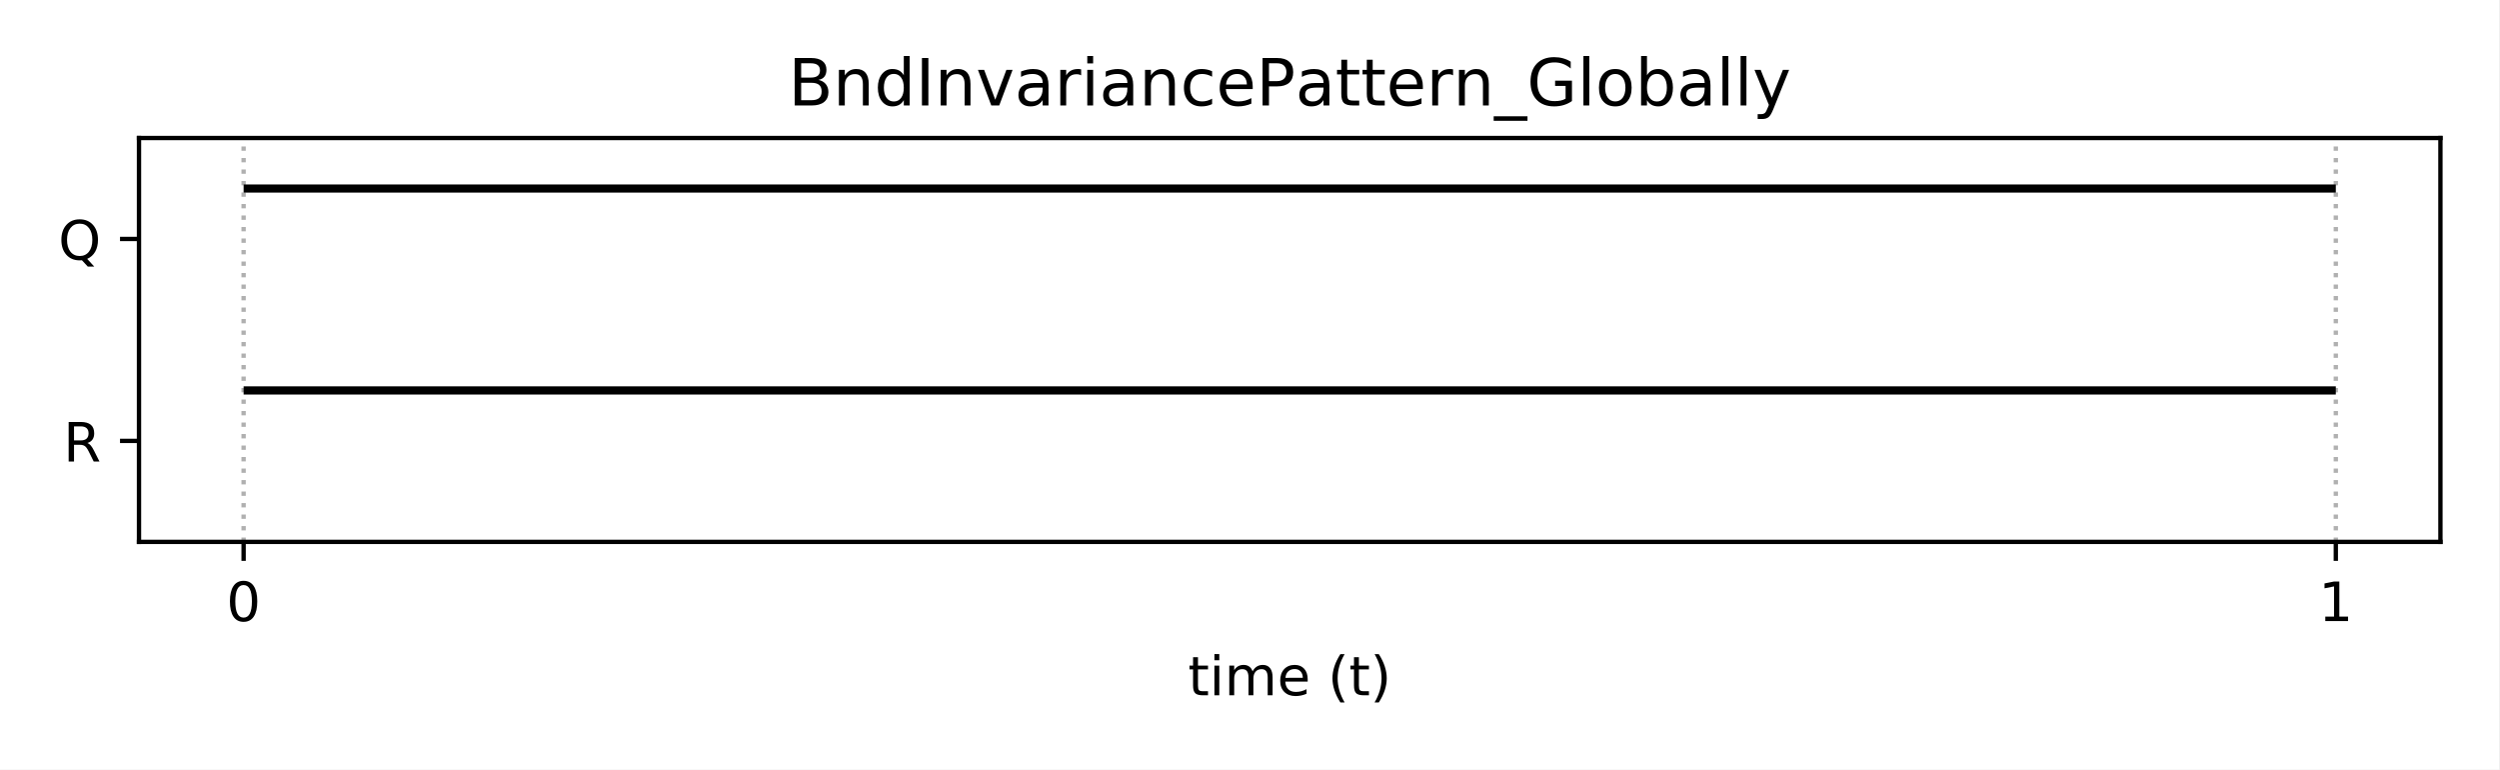
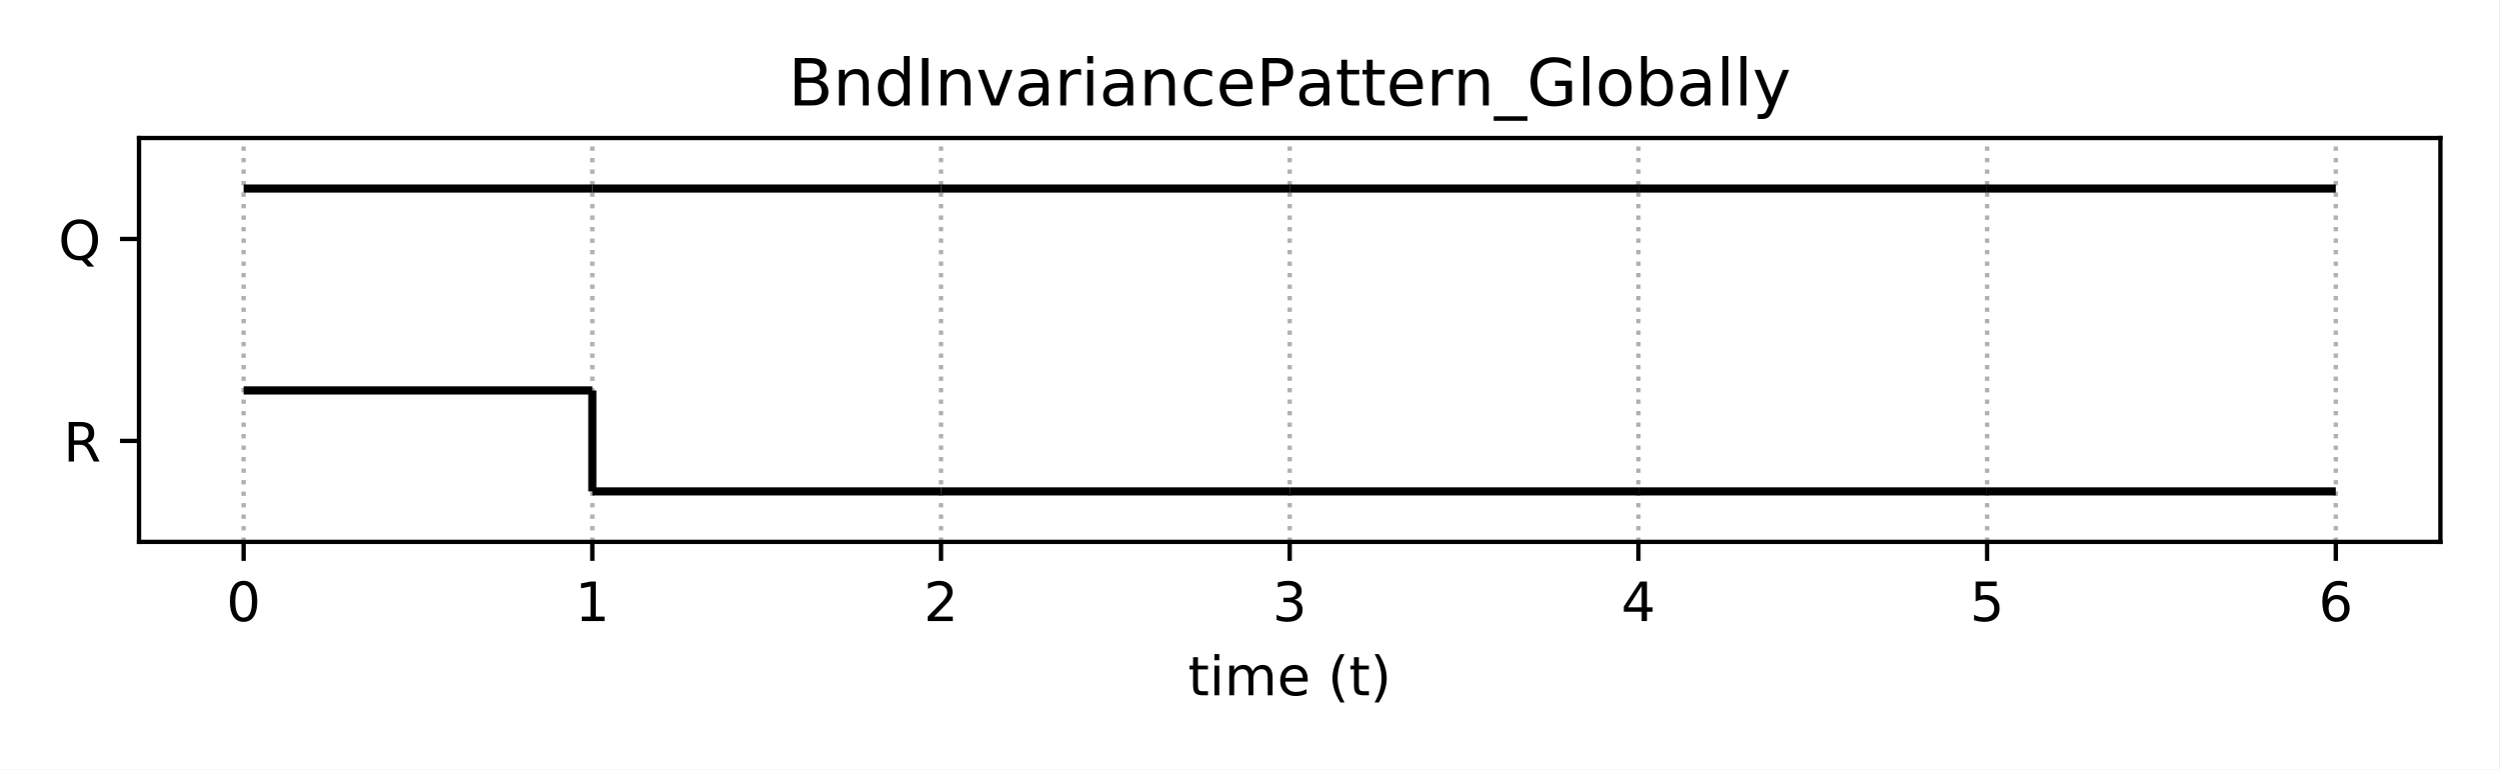
<svg xmlns="http://www.w3.org/2000/svg" xmlns:xlink="http://www.w3.org/1999/xlink" height="141.84pt" version="1.1" viewBox="0 0 460.8 141.84" width="460.8pt">
  <defs>
    <style type="text/css">
*{stroke-linecap:butt;stroke-linejoin:round;}
  </style>
  </defs>
  <g id="figure_1">
    <g id="patch_1">
      <path d="M 0 141.84  L 460.8 141.84  L 460.8 0  L 0 0  z " style="fill:#ffffff;" />
    </g>
    <g id="axes_1">
      <g id="patch_2">
        <path d="M 25.63 99.88  L 450 99.88  L 450 25.44  L 25.63 25.44  z " style="fill:#ffffff;" />
      </g>
      <g id="matplotlib.axis_1">
        <g id="xtick_1">
          <g id="line2d_1">
-             <path clip-path="url(#pdeada006dd)" d="M 44.92 99.88  L 44.92 25.44  " style="fill:none;stroke:#b0b0b0;stroke-dasharray:0.8,1.32;stroke-dashoffset:0;stroke-width:0.8;" />
+             <path clip-path="url(#pae6fd6f838)" d="M 44.92 99.88  L 44.92 25.44  " style="fill:none;stroke:#b0b0b0;stroke-dasharray:0.8,1.32;stroke-dashoffset:0;stroke-width:0.8;" />
          </g>
          <g id="line2d_2">
            <defs>
-               <path d="M 0 0  L 0 3.5  " id="md6d02cac6e" style="stroke:#000000;stroke-width:0.8;" />
-             </defs>
-             <g>
-               <use style="stroke:#000000;stroke-width:0.8;" x="44.92" xlink:href="#md6d02cac6e" y="99.88" />
+               <path d="M 0 0  L 0 3.5  " id="m8894545713" style="stroke:#000000;stroke-width:0.8;" />
+             </defs>
+             <g>
+               <use style="stroke:#000000;stroke-width:0.8;" x="44.92" xlink:href="#m8894545713" y="99.88" />
            </g>
          </g>
          <g id="text_1">
            <defs>
              <path d="M 31.781 66.406  Q 24.172 66.406 20.328 58.906  Q 16.5 51.422 16.5 36.375  Q 16.5 21.391 20.328 13.891  Q 24.172 6.391 31.781 6.391  Q 39.453 6.391 43.281 13.891  Q 47.125 21.391 47.125 36.375  Q 47.125 51.422 43.281 58.906  Q 39.453 66.406 31.781 66.406  z M 31.781 74.219  Q 44.047 74.219 50.516 64.516  Q 56.984 54.828 56.984 36.375  Q 56.984 17.969 50.516 8.266  Q 44.047 -1.422 31.781 -1.422  Q 19.531 -1.422 13.062 8.266  Q 6.594 17.969 6.594 36.375  Q 6.594 54.828 13.062 64.516  Q 19.531 74.219 31.781 74.219  z " id="DejaVuSans-48" />
            </defs>
            <g transform="translate(41.7383 114.4784)scale(0.1 -0.1)">
              <use xlink:href="#DejaVuSans-48" />
            </g>
          </g>
        </g>
        <g id="xtick_2">
          <g id="line2d_3">
-             <path clip-path="url(#pdeada006dd)" d="M 430.71 99.88  L 430.71 25.44  " style="fill:none;stroke:#b0b0b0;stroke-dasharray:0.8,1.32;stroke-dashoffset:0;stroke-width:0.8;" />
+             <path clip-path="url(#pae6fd6f838)" d="M 109.218 99.88  L 109.218 25.44  " style="fill:none;stroke:#b0b0b0;stroke-dasharray:0.8,1.32;stroke-dashoffset:0;stroke-width:0.8;" />
          </g>
          <g id="line2d_4">
            <g>
-               <use style="stroke:#000000;stroke-width:0.8;" x="430.71" xlink:href="#md6d02cac6e" y="99.88" />
+               <use style="stroke:#000000;stroke-width:0.8;" x="109.218" xlink:href="#m8894545713" y="99.88" />
            </g>
          </g>
          <g id="text_2">
            <defs>
              <path d="M 12.406 8.297  L 28.516 8.297  L 28.516 63.922  L 10.984 60.406  L 10.984 69.391  L 28.422 72.906  L 38.281 72.906  L 38.281 8.297  L 54.391 8.297  L 54.391 0  L 12.406 0  z " id="DejaVuSans-49" />
            </defs>
+             <g transform="translate(106.0368 114.4784)scale(0.1 -0.1)">
+               <use xlink:href="#DejaVuSans-49" />
+             </g>
+           </g>
+         </g>
+         <g id="xtick_3">
+           <g id="line2d_5">
+             <path clip-path="url(#pae6fd6f838)" d="M 173.517 99.88  L 173.517 25.44  " style="fill:none;stroke:#b0b0b0;stroke-dasharray:0.8,1.32;stroke-dashoffset:0;stroke-width:0.8;" />
+           </g>
+           <g id="line2d_6">
+             <g>
+               <use style="stroke:#000000;stroke-width:0.8;" x="173.517" xlink:href="#m8894545713" y="99.88" />
+             </g>
+           </g>
+           <g id="text_3">
+             <defs>
+               <path d="M 19.188 8.297  L 53.609 8.297  L 53.609 0  L 7.328 0  L 7.328 8.297  Q 12.938 14.109 22.625 23.891  Q 32.328 33.688 34.812 36.531  Q 39.547 41.844 41.422 45.531  Q 43.312 49.219 43.312 52.781  Q 43.312 58.594 39.234 62.25  Q 35.156 65.922 28.609 65.922  Q 23.969 65.922 18.812 64.312  Q 13.672 62.703 7.812 59.422  L 7.812 69.391  Q 13.766 71.781 18.938 73  Q 24.125 74.219 28.422 74.219  Q 39.75 74.219 46.484 68.547  Q 53.219 62.891 53.219 53.422  Q 53.219 48.922 51.531 44.891  Q 49.859 40.875 45.406 35.406  Q 44.188 33.984 37.641 27.219  Q 31.109 20.453 19.188 8.297  z " id="DejaVuSans-50" />
+             </defs>
+             <g transform="translate(170.3353 114.4784)scale(0.1 -0.1)">
+               <use xlink:href="#DejaVuSans-50" />
+             </g>
+           </g>
+         </g>
+         <g id="xtick_4">
+           <g id="line2d_7">
+             <path clip-path="url(#pae6fd6f838)" d="M 237.815 99.88  L 237.815 25.44  " style="fill:none;stroke:#b0b0b0;stroke-dasharray:0.8,1.32;stroke-dashoffset:0;stroke-width:0.8;" />
+           </g>
+           <g id="line2d_8">
+             <g>
+               <use style="stroke:#000000;stroke-width:0.8;" x="237.815" xlink:href="#m8894545713" y="99.88" />
+             </g>
+           </g>
+           <g id="text_4">
+             <defs>
+               <path d="M 40.578 39.312  Q 47.656 37.797 51.625 33  Q 55.609 28.219 55.609 21.188  Q 55.609 10.406 48.188 4.484  Q 40.766 -1.422 27.094 -1.422  Q 22.516 -1.422 17.656 -0.516  Q 12.797 0.391 7.625 2.203  L 7.625 11.719  Q 11.719 9.328 16.594 8.109  Q 21.484 6.891 26.812 6.891  Q 36.078 6.891 40.938 10.547  Q 45.797 14.203 45.797 21.188  Q 45.797 27.641 41.281 31.266  Q 36.766 34.906 28.719 34.906  L 20.219 34.906  L 20.219 43.016  L 29.109 43.016  Q 36.375 43.016 40.234 45.922  Q 44.094 48.828 44.094 54.297  Q 44.094 59.906 40.109 62.906  Q 36.141 65.922 28.719 65.922  Q 24.656 65.922 20.016 65.031  Q 15.375 64.156 9.812 62.312  L 9.812 71.094  Q 15.438 72.656 20.344 73.438  Q 25.25 74.219 29.594 74.219  Q 40.828 74.219 47.359 69.109  Q 53.906 64.016 53.906 55.328  Q 53.906 49.266 50.438 45.094  Q 46.969 40.922 40.578 39.312  z " id="DejaVuSans-51" />
+             </defs>
+             <g transform="translate(234.6337 114.4784)scale(0.1 -0.1)">
+               <use xlink:href="#DejaVuSans-51" />
+             </g>
+           </g>
+         </g>
+         <g id="xtick_5">
+           <g id="line2d_9">
+             <path clip-path="url(#pae6fd6f838)" d="M 302.113 99.88  L 302.113 25.44  " style="fill:none;stroke:#b0b0b0;stroke-dasharray:0.8,1.32;stroke-dashoffset:0;stroke-width:0.8;" />
+           </g>
+           <g id="line2d_10">
+             <g>
+               <use style="stroke:#000000;stroke-width:0.8;" x="302.113" xlink:href="#m8894545713" y="99.88" />
+             </g>
+           </g>
+           <g id="text_5">
+             <defs>
+               <path d="M 37.797 64.312  L 12.891 25.391  L 37.797 25.391  z M 35.203 72.906  L 47.609 72.906  L 47.609 25.391  L 58.016 25.391  L 58.016 17.188  L 47.609 17.188  L 47.609 0  L 37.797 0  L 37.797 17.188  L 4.891 17.188  L 4.891 26.703  z " id="DejaVuSans-52" />
+             </defs>
+             <g transform="translate(298.9322 114.4784)scale(0.1 -0.1)">
+               <use xlink:href="#DejaVuSans-52" />
+             </g>
+           </g>
+         </g>
+         <g id="xtick_6">
+           <g id="line2d_11">
+             <path clip-path="url(#pae6fd6f838)" d="M 366.412 99.88  L 366.412 25.44  " style="fill:none;stroke:#b0b0b0;stroke-dasharray:0.8,1.32;stroke-dashoffset:0;stroke-width:0.8;" />
+           </g>
+           <g id="line2d_12">
+             <g>
+               <use style="stroke:#000000;stroke-width:0.8;" x="366.412" xlink:href="#m8894545713" y="99.88" />
+             </g>
+           </g>
+           <g id="text_6">
+             <defs>
+               <path d="M 10.797 72.906  L 49.516 72.906  L 49.516 64.594  L 19.828 64.594  L 19.828 46.734  Q 21.969 47.469 24.109 47.828  Q 26.266 48.188 28.422 48.188  Q 40.625 48.188 47.75 41.5  Q 54.891 34.812 54.891 23.391  Q 54.891 11.625 47.562 5.094  Q 40.234 -1.422 26.906 -1.422  Q 22.312 -1.422 17.547 -0.641  Q 12.797 0.141 7.719 1.703  L 7.719 11.625  Q 12.109 9.234 16.797 8.062  Q 21.484 6.891 26.703 6.891  Q 35.156 6.891 40.078 11.328  Q 45.016 15.766 45.016 23.391  Q 45.016 31 40.078 35.438  Q 35.156 39.891 26.703 39.891  Q 22.75 39.891 18.812 39.016  Q 14.891 38.141 10.797 36.281  z " id="DejaVuSans-53" />
+             </defs>
+             <g transform="translate(363.2307 114.4784)scale(0.1 -0.1)">
+               <use xlink:href="#DejaVuSans-53" />
+             </g>
+           </g>
+         </g>
+         <g id="xtick_7">
+           <g id="line2d_13">
+             <path clip-path="url(#pae6fd6f838)" d="M 430.71 99.88  L 430.71 25.44  " style="fill:none;stroke:#b0b0b0;stroke-dasharray:0.8,1.32;stroke-dashoffset:0;stroke-width:0.8;" />
+           </g>
+           <g id="line2d_14">
+             <g>
+               <use style="stroke:#000000;stroke-width:0.8;" x="430.71" xlink:href="#m8894545713" y="99.88" />
+             </g>
+           </g>
+           <g id="text_7">
+             <defs>
+               <path d="M 33.016 40.375  Q 26.375 40.375 22.484 35.828  Q 18.609 31.297 18.609 23.391  Q 18.609 15.531 22.484 10.953  Q 26.375 6.391 33.016 6.391  Q 39.656 6.391 43.531 10.953  Q 47.406 15.531 47.406 23.391  Q 47.406 31.297 43.531 35.828  Q 39.656 40.375 33.016 40.375  z M 52.594 71.297  L 52.594 62.312  Q 48.875 64.062 45.094 64.984  Q 41.312 65.922 37.594 65.922  Q 27.828 65.922 22.672 59.328  Q 17.531 52.734 16.797 39.406  Q 19.672 43.656 24.016 45.922  Q 28.375 48.188 33.594 48.188  Q 44.578 48.188 50.953 41.516  Q 57.328 34.859 57.328 23.391  Q 57.328 12.156 50.688 5.359  Q 44.047 -1.422 33.016 -1.422  Q 20.359 -1.422 13.672 8.266  Q 6.984 17.969 6.984 36.375  Q 6.984 53.656 15.188 63.938  Q 23.391 74.219 37.203 74.219  Q 40.922 74.219 44.703 73.484  Q 48.484 72.75 52.594 71.297  z " id="DejaVuSans-54" />
+             </defs>
            <g transform="translate(427.5292 114.4784)scale(0.1 -0.1)">
-               <use xlink:href="#DejaVuSans-49" />
-             </g>
-           </g>
-         </g>
-         <g id="text_3">
+               <use xlink:href="#DejaVuSans-54" />
+             </g>
+           </g>
+         </g>
+         <g id="text_8">
          <defs>
            <path d="M 18.312 70.219  L 18.312 54.688  L 36.812 54.688  L 36.812 47.703  L 18.312 47.703  L 18.312 18.016  Q 18.312 11.328 20.141 9.422  Q 21.969 7.516 27.594 7.516  L 36.812 7.516  L 36.812 0  L 27.594 0  Q 17.188 0 13.234 3.875  Q 9.281 7.766 9.281 18.016  L 9.281 47.703  L 2.688 47.703  L 2.688 54.688  L 9.281 54.688  L 9.281 70.219  z " id="DejaVuSans-116" />
            <path d="M 9.422 54.688  L 18.406 54.688  L 18.406 0  L 9.422 0  z M 9.422 75.984  L 18.406 75.984  L 18.406 64.594  L 9.422 64.594  z " id="DejaVuSans-105" />
            <path d="M 52 44.188  Q 55.375 50.25 60.062 53.125  Q 64.75 56 71.094 56  Q 79.641 56 84.281 50.016  Q 88.922 44.047 88.922 33.016  L 88.922 0  L 79.891 0  L 79.891 32.719  Q 79.891 40.578 77.094 44.375  Q 74.312 48.188 68.609 48.188  Q 61.625 48.188 57.562 43.547  Q 53.516 38.922 53.516 30.906  L 53.516 0  L 44.484 0  L 44.484 32.719  Q 44.484 40.625 41.703 44.406  Q 38.922 48.188 33.109 48.188  Q 26.219 48.188 22.156 43.531  Q 18.109 38.875 18.109 30.906  L 18.109 0  L 9.078 0  L 9.078 54.688  L 18.109 54.688  L 18.109 46.188  Q 21.188 51.219 25.484 53.609  Q 29.781 56 35.688 56  Q 41.656 56 45.828 52.969  Q 50 49.953 52 44.188  z " id="DejaVuSans-109" />
            <path d="M 56.203 29.594  L 56.203 25.203  L 14.891 25.203  Q 15.484 15.922 20.484 11.062  Q 25.484 6.203 34.422 6.203  Q 39.594 6.203 44.453 7.469  Q 49.312 8.734 54.109 11.281  L 54.109 2.781  Q 49.266 0.734 44.188 -0.344  Q 39.109 -1.422 33.891 -1.422  Q 20.797 -1.422 13.156 6.188  Q 5.516 13.812 5.516 26.812  Q 5.516 40.234 12.766 48.109  Q 20.016 56 32.328 56  Q 43.359 56 49.781 48.891  Q 56.203 41.797 56.203 29.594  z M 47.219 32.234  Q 47.125 39.594 43.094 43.984  Q 39.062 48.391 32.422 48.391  Q 24.906 48.391 20.391 44.141  Q 15.875 39.891 15.188 32.172  z " id="DejaVuSans-101" />
            <path id="DejaVuSans-32" />
            <path d="M 31 75.875  Q 24.469 64.656 21.281 53.656  Q 18.109 42.672 18.109 31.391  Q 18.109 20.125 21.312 9.062  Q 24.516 -2 31 -13.188  L 23.188 -13.188  Q 15.875 -1.703 12.234 9.375  Q 8.594 20.453 8.594 31.391  Q 8.594 42.281 12.203 53.312  Q 15.828 64.359 23.188 75.875  z " id="DejaVuSans-40" />
            <path d="M 8.016 75.875  L 15.828 75.875  Q 23.141 64.359 26.781 53.312  Q 30.422 42.281 30.422 31.391  Q 30.422 20.453 26.781 9.375  Q 23.141 -1.703 15.828 -13.188  L 8.016 -13.188  Q 14.5 -2 17.703 9.062  Q 20.906 20.125 20.906 31.391  Q 20.906 42.672 17.703 53.656  Q 14.5 64.656 8.016 75.875  z " id="DejaVuSans-41" />
          </defs>
          <g transform="translate(219.0681 128.1566)scale(0.1 -0.1)">
            <use xlink:href="#DejaVuSans-116" />
            <use x="39.209" xlink:href="#DejaVuSans-105" />
            <use x="66.992" xlink:href="#DejaVuSans-109" />
            <use x="164.404" xlink:href="#DejaVuSans-101" />
            <use x="225.928" xlink:href="#DejaVuSans-32" />
            <use x="257.715" xlink:href="#DejaVuSans-40" />
            <use x="296.729" xlink:href="#DejaVuSans-116" />
            <use x="335.938" xlink:href="#DejaVuSans-41" />
          </g>
        </g>
      </g>
      <g id="matplotlib.axis_2">
        <g id="ytick_1">
-           <g id="line2d_5">
-             <defs>
-               <path d="M 0 0  L -3.5 0  " id="md4019b20db" style="stroke:#000000;stroke-width:0.8;" />
-             </defs>
-             <g>
-               <use style="stroke:#000000;stroke-width:0.8;" x="25.63" xlink:href="#md4019b20db" y="81.27" />
-             </g>
-           </g>
-           <g id="text_4">
+           <g id="line2d_15">
+             <defs>
+               <path d="M 0 0  L -3.5 0  " id="m2ca1dc227e" style="stroke:#000000;stroke-width:0.8;" />
+             </defs>
+             <g>
+               <use style="stroke:#000000;stroke-width:0.8;" x="25.63" xlink:href="#m2ca1dc227e" y="81.27" />
+             </g>
+           </g>
+           <g id="text_9">
            <defs>
              <path d="M 44.391 34.188  Q 47.562 33.109 50.562 29.594  Q 53.562 26.078 56.594 19.922  L 66.609 0  L 56 0  L 46.688 18.703  Q 43.062 26.031 39.672 28.422  Q 36.281 30.812 30.422 30.812  L 19.672 30.812  L 19.672 0  L 9.812 0  L 9.812 72.906  L 32.078 72.906  Q 44.578 72.906 50.734 67.672  Q 56.891 62.453 56.891 51.906  Q 56.891 45.016 53.688 40.469  Q 50.484 35.938 44.391 34.188  z M 19.672 64.797  L 19.672 38.922  L 32.078 38.922  Q 39.203 38.922 42.844 42.219  Q 46.484 45.516 46.484 51.906  Q 46.484 58.297 42.844 61.547  Q 39.203 64.797 32.078 64.797  z " id="DejaVuSans-82" />
            </defs>
            <g transform="translate(11.68156 85.06922)scale(0.1 -0.1)">
              <use xlink:href="#DejaVuSans-82" />
            </g>
          </g>
        </g>
        <g id="ytick_2">
-           <g id="line2d_6">
-             <g>
-               <use style="stroke:#000000;stroke-width:0.8;" x="25.63" xlink:href="#md4019b20db" y="44.05" />
-             </g>
-           </g>
-           <g id="text_5">
+           <g id="line2d_16">
+             <g>
+               <use style="stroke:#000000;stroke-width:0.8;" x="25.63" xlink:href="#m2ca1dc227e" y="44.05" />
+             </g>
+           </g>
+           <g id="text_10">
            <defs>
              <path d="M 39.406 66.219  Q 28.656 66.219 22.328 58.203  Q 16.016 50.203 16.016 36.375  Q 16.016 22.609 22.328 14.594  Q 28.656 6.594 39.406 6.594  Q 50.141 6.594 56.422 14.594  Q 62.703 22.609 62.703 36.375  Q 62.703 50.203 56.422 58.203  Q 50.141 66.219 39.406 66.219  z M 53.219 1.312  L 66.219 -12.891  L 54.297 -12.891  L 43.5 -1.219  Q 41.891 -1.312 41.031 -1.359  Q 40.188 -1.422 39.406 -1.422  Q 24.031 -1.422 14.812 8.859  Q 5.609 19.141 5.609 36.375  Q 5.609 53.656 14.812 63.938  Q 24.031 74.219 39.406 74.219  Q 54.734 74.219 63.906 63.938  Q 73.094 53.656 73.094 36.375  Q 73.094 23.688 67.984 14.641  Q 62.891 5.609 53.219 1.312  z " id="DejaVuSans-81" />
            </defs>
            <g transform="translate(10.75812 47.84922)scale(0.1 -0.1)">
              <use xlink:href="#DejaVuSans-81" />
            </g>
          </g>
        </g>
      </g>
      <g id="LineCollection_1">
-         <path clip-path="url(#pdeada006dd)" d="M 44.92 71.965  L 430.71 71.965  " style="fill:none;stroke:#000000;stroke-width:1.5;" />
+         <path clip-path="url(#pae6fd6f838)" d="M 44.92 71.965  L 109.218 71.965  " style="fill:none;stroke:#000000;stroke-width:1.5;" />
      </g>
      <g id="LineCollection_2">
-         <path clip-path="url(#pdeada006dd)" d="M 44.92 34.745  L 430.71 34.745  " style="fill:none;stroke:#000000;stroke-width:1.5;" />
+         <path clip-path="url(#pae6fd6f838)" d="M 109.218 90.575  L 173.517 90.575  " style="fill:none;stroke:#000000;stroke-width:1.5;" />
+       </g>
+       <g id="LineCollection_3">
+         <path clip-path="url(#pae6fd6f838)" d="M 109.218 90.575  L 109.218 71.965  " style="fill:none;stroke:#000000;stroke-width:1.5;" />
+       </g>
+       <g id="LineCollection_4">
+         <path clip-path="url(#pae6fd6f838)" d="M 173.517 90.575  L 237.815 90.575  " style="fill:none;stroke:#000000;stroke-width:1.5;" />
+       </g>
+       <g id="LineCollection_5">
+         <path clip-path="url(#pae6fd6f838)" d="M 237.815 90.575  L 302.113 90.575  " style="fill:none;stroke:#000000;stroke-width:1.5;" />
+       </g>
+       <g id="LineCollection_6">
+         <path clip-path="url(#pae6fd6f838)" d="M 302.113 90.575  L 366.412 90.575  " style="fill:none;stroke:#000000;stroke-width:1.5;" />
+       </g>
+       <g id="LineCollection_7">
+         <path clip-path="url(#pae6fd6f838)" d="M 366.412 90.575  L 430.71 90.575  " style="fill:none;stroke:#000000;stroke-width:1.5;" />
+       </g>
+       <g id="LineCollection_8">
+         <path clip-path="url(#pae6fd6f838)" d="M 44.92 34.745  L 109.218 34.745  " style="fill:none;stroke:#000000;stroke-width:1.5;" />
+       </g>
+       <g id="LineCollection_9">
+         <path clip-path="url(#pae6fd6f838)" d="M 109.218 34.745  L 173.517 34.745  " style="fill:none;stroke:#000000;stroke-width:1.5;" />
+       </g>
+       <g id="LineCollection_10">
+         <path clip-path="url(#pae6fd6f838)" d="M 173.517 34.745  L 237.815 34.745  " style="fill:none;stroke:#000000;stroke-width:1.5;" />
+       </g>
+       <g id="LineCollection_11">
+         <path clip-path="url(#pae6fd6f838)" d="M 237.815 34.745  L 302.113 34.745  " style="fill:none;stroke:#000000;stroke-width:1.5;" />
+       </g>
+       <g id="LineCollection_12">
+         <path clip-path="url(#pae6fd6f838)" d="M 302.113 34.745  L 366.412 34.745  " style="fill:none;stroke:#000000;stroke-width:1.5;" />
+       </g>
+       <g id="LineCollection_13">
+         <path clip-path="url(#pae6fd6f838)" d="M 366.412 34.745  L 430.71 34.745  " style="fill:none;stroke:#000000;stroke-width:1.5;" />
      </g>
      <g id="patch_3">
        <path d="M 25.63 99.88  L 25.63 25.44  " style="fill:none;stroke:#000000;stroke-linecap:square;stroke-linejoin:miter;stroke-width:0.8;" />
      </g>
      <g id="patch_4">
        <path d="M 450 99.88  L 450 25.44  " style="fill:none;stroke:#000000;stroke-linecap:square;stroke-linejoin:miter;stroke-width:0.8;" />
      </g>
      <g id="patch_5">
        <path d="M 25.63 99.88  L 450 99.88  " style="fill:none;stroke:#000000;stroke-linecap:square;stroke-linejoin:miter;stroke-width:0.8;" />
      </g>
      <g id="patch_6">
        <path d="M 25.63 25.44  L 450 25.44  " style="fill:none;stroke:#000000;stroke-linecap:square;stroke-linejoin:miter;stroke-width:0.8;" />
      </g>
-       <g id="text_6">
+       <g id="text_11">
        <defs>
          <path d="M 19.672 34.812  L 19.672 8.109  L 35.5 8.109  Q 43.453 8.109 47.281 11.406  Q 51.125 14.703 51.125 21.484  Q 51.125 28.328 47.281 31.562  Q 43.453 34.812 35.5 34.812  z M 19.672 64.797  L 19.672 42.828  L 34.281 42.828  Q 41.5 42.828 45.031 45.531  Q 48.578 48.25 48.578 53.812  Q 48.578 59.328 45.031 62.062  Q 41.5 64.797 34.281 64.797  z M 9.812 72.906  L 35.016 72.906  Q 46.297 72.906 52.391 68.219  Q 58.5 63.531 58.5 54.891  Q 58.5 48.188 55.375 44.234  Q 52.25 40.281 46.188 39.312  Q 53.469 37.75 57.5 32.781  Q 61.531 27.828 61.531 20.406  Q 61.531 10.641 54.891 5.312  Q 48.25 0 35.984 0  L 9.812 0  z " id="DejaVuSans-66" />
          <path d="M 54.891 33.016  L 54.891 0  L 45.906 0  L 45.906 32.719  Q 45.906 40.484 42.875 44.328  Q 39.844 48.188 33.797 48.188  Q 26.516 48.188 22.312 43.547  Q 18.109 38.922 18.109 30.906  L 18.109 0  L 9.078 0  L 9.078 54.688  L 18.109 54.688  L 18.109 46.188  Q 21.344 51.125 25.703 53.562  Q 30.078 56 35.797 56  Q 45.219 56 50.047 50.172  Q 54.891 44.344 54.891 33.016  z " id="DejaVuSans-110" />
          <path d="M 45.406 46.391  L 45.406 75.984  L 54.391 75.984  L 54.391 0  L 45.406 0  L 45.406 8.203  Q 42.578 3.328 38.25 0.953  Q 33.938 -1.422 27.875 -1.422  Q 17.969 -1.422 11.734 6.484  Q 5.516 14.406 5.516 27.297  Q 5.516 40.188 11.734 48.094  Q 17.969 56 27.875 56  Q 33.938 56 38.25 53.625  Q 42.578 51.266 45.406 46.391  z M 14.797 27.297  Q 14.797 17.391 18.875 11.75  Q 22.953 6.109 30.078 6.109  Q 37.203 6.109 41.297 11.75  Q 45.406 17.391 45.406 27.297  Q 45.406 37.203 41.297 42.844  Q 37.203 48.484 30.078 48.484  Q 22.953 48.484 18.875 42.844  Q 14.797 37.203 14.797 27.297  z " id="DejaVuSans-100" />
          <path d="M 9.812 72.906  L 19.672 72.906  L 19.672 0  L 9.812 0  z " id="DejaVuSans-73" />
          <path d="M 2.984 54.688  L 12.5 54.688  L 29.594 8.797  L 46.688 54.688  L 56.203 54.688  L 35.688 0  L 23.484 0  z " id="DejaVuSans-118" />
          <path d="M 34.281 27.484  Q 23.391 27.484 19.188 25  Q 14.984 22.516 14.984 16.5  Q 14.984 11.719 18.141 8.906  Q 21.297 6.109 26.703 6.109  Q 34.188 6.109 38.703 11.406  Q 43.219 16.703 43.219 25.484  L 43.219 27.484  z M 52.203 31.203  L 52.203 0  L 43.219 0  L 43.219 8.297  Q 40.141 3.328 35.547 0.953  Q 30.953 -1.422 24.312 -1.422  Q 15.922 -1.422 10.953 3.297  Q 6 8.016 6 15.922  Q 6 25.141 12.172 29.828  Q 18.359 34.516 30.609 34.516  L 43.219 34.516  L 43.219 35.406  Q 43.219 41.609 39.141 45  Q 35.062 48.391 27.688 48.391  Q 23 48.391 18.547 47.266  Q 14.109 46.141 10.016 43.891  L 10.016 52.203  Q 14.938 54.109 19.578 55.047  Q 24.219 56 28.609 56  Q 40.484 56 46.344 49.844  Q 52.203 43.703 52.203 31.203  z " id="DejaVuSans-97" />
          <path d="M 41.109 46.297  Q 39.594 47.172 37.812 47.578  Q 36.031 48 33.891 48  Q 26.266 48 22.188 43.047  Q 18.109 38.094 18.109 28.812  L 18.109 0  L 9.078 0  L 9.078 54.688  L 18.109 54.688  L 18.109 46.188  Q 20.953 51.172 25.484 53.578  Q 30.031 56 36.531 56  Q 37.453 56 38.578 55.875  Q 39.703 55.766 41.062 55.516  z " id="DejaVuSans-114" />
          <path d="M 48.781 52.594  L 48.781 44.188  Q 44.969 46.297 41.141 47.344  Q 37.312 48.391 33.406 48.391  Q 24.656 48.391 19.812 42.844  Q 14.984 37.312 14.984 27.297  Q 14.984 17.281 19.812 11.734  Q 24.656 6.203 33.406 6.203  Q 37.312 6.203 41.141 7.25  Q 44.969 8.297 48.781 10.406  L 48.781 2.094  Q 45.016 0.344 40.984 -0.531  Q 36.969 -1.422 32.422 -1.422  Q 20.062 -1.422 12.781 6.344  Q 5.516 14.109 5.516 27.297  Q 5.516 40.672 12.859 48.328  Q 20.219 56 33.016 56  Q 37.156 56 41.109 55.141  Q 45.062 54.297 48.781 52.594  z " id="DejaVuSans-99" />
          <path d="M 19.672 64.797  L 19.672 37.406  L 32.078 37.406  Q 38.969 37.406 42.719 40.969  Q 46.484 44.531 46.484 51.125  Q 46.484 57.672 42.719 61.234  Q 38.969 64.797 32.078 64.797  z M 9.812 72.906  L 32.078 72.906  Q 44.344 72.906 50.609 67.359  Q 56.891 61.812 56.891 51.125  Q 56.891 40.328 50.609 34.812  Q 44.344 29.297 32.078 29.297  L 19.672 29.297  L 19.672 0  L 9.812 0  z " id="DejaVuSans-80" />
          <path d="M 50.984 -16.609  L 50.984 -23.578  L -0.984 -23.578  L -0.984 -16.609  z " id="DejaVuSans-95" />
          <path d="M 59.516 10.406  L 59.516 29.984  L 43.406 29.984  L 43.406 38.094  L 69.281 38.094  L 69.281 6.781  Q 63.578 2.734 56.688 0.656  Q 49.812 -1.422 42 -1.422  Q 24.906 -1.422 15.25 8.562  Q 5.609 18.562 5.609 36.375  Q 5.609 54.25 15.25 64.234  Q 24.906 74.219 42 74.219  Q 49.125 74.219 55.547 72.453  Q 61.969 70.703 67.391 67.281  L 67.391 56.781  Q 61.922 61.422 55.766 63.766  Q 49.609 66.109 42.828 66.109  Q 29.438 66.109 22.719 58.641  Q 16.016 51.172 16.016 36.375  Q 16.016 21.625 22.719 14.156  Q 29.438 6.688 42.828 6.688  Q 48.047 6.688 52.141 7.594  Q 56.25 8.5 59.516 10.406  z " id="DejaVuSans-71" />
          <path d="M 9.422 75.984  L 18.406 75.984  L 18.406 0  L 9.422 0  z " id="DejaVuSans-108" />
          <path d="M 30.609 48.391  Q 23.391 48.391 19.188 42.75  Q 14.984 37.109 14.984 27.297  Q 14.984 17.484 19.156 11.844  Q 23.344 6.203 30.609 6.203  Q 37.797 6.203 41.984 11.859  Q 46.188 17.531 46.188 27.297  Q 46.188 37.016 41.984 42.703  Q 37.797 48.391 30.609 48.391  z M 30.609 56  Q 42.328 56 49.016 48.375  Q 55.719 40.766 55.719 27.297  Q 55.719 13.875 49.016 6.219  Q 42.328 -1.422 30.609 -1.422  Q 18.844 -1.422 12.172 6.219  Q 5.516 13.875 5.516 27.297  Q 5.516 40.766 12.172 48.375  Q 18.844 56 30.609 56  z " id="DejaVuSans-111" />
          <path d="M 48.688 27.297  Q 48.688 37.203 44.609 42.844  Q 40.531 48.484 33.406 48.484  Q 26.266 48.484 22.188 42.844  Q 18.109 37.203 18.109 27.297  Q 18.109 17.391 22.188 11.75  Q 26.266 6.109 33.406 6.109  Q 40.531 6.109 44.609 11.75  Q 48.688 17.391 48.688 27.297  z M 18.109 46.391  Q 20.953 51.266 25.266 53.625  Q 29.594 56 35.594 56  Q 45.562 56 51.781 48.094  Q 58.016 40.188 58.016 27.297  Q 58.016 14.406 51.781 6.484  Q 45.562 -1.422 35.594 -1.422  Q 29.594 -1.422 25.266 0.953  Q 20.953 3.328 18.109 8.203  L 18.109 0  L 9.078 0  L 9.078 75.984  L 18.109 75.984  z " id="DejaVuSans-98" />
          <path d="M 32.172 -5.078  Q 28.375 -14.844 24.75 -17.812  Q 21.141 -20.797 15.094 -20.797  L 7.906 -20.797  L 7.906 -13.281  L 13.188 -13.281  Q 16.891 -13.281 18.938 -11.516  Q 21 -9.766 23.484 -3.219  L 25.094 0.875  L 2.984 54.688  L 12.5 54.688  L 29.594 11.922  L 46.688 54.688  L 56.203 54.688  z " id="DejaVuSans-121" />
        </defs>
        <g transform="translate(145.3691 19.44)scale(0.12 -0.12)">
          <use xlink:href="#DejaVuSans-66" />
          <use x="68.604" xlink:href="#DejaVuSans-110" />
          <use x="131.982" xlink:href="#DejaVuSans-100" />
          <use x="195.459" xlink:href="#DejaVuSans-73" />
          <use x="224.951" xlink:href="#DejaVuSans-110" />
          <use x="288.33" xlink:href="#DejaVuSans-118" />
          <use x="347.51" xlink:href="#DejaVuSans-97" />
          <use x="408.789" xlink:href="#DejaVuSans-114" />
          <use x="449.902" xlink:href="#DejaVuSans-105" />
          <use x="477.686" xlink:href="#DejaVuSans-97" />
          <use x="538.965" xlink:href="#DejaVuSans-110" />
          <use x="602.344" xlink:href="#DejaVuSans-99" />
          <use x="657.324" xlink:href="#DejaVuSans-101" />
          <use x="718.848" xlink:href="#DejaVuSans-80" />
          <use x="779.088" xlink:href="#DejaVuSans-97" />
          <use x="840.367" xlink:href="#DejaVuSans-116" />
          <use x="879.576" xlink:href="#DejaVuSans-116" />
          <use x="918.785" xlink:href="#DejaVuSans-101" />
          <use x="980.309" xlink:href="#DejaVuSans-114" />
          <use x="1021.406" xlink:href="#DejaVuSans-110" />
          <use x="1084.785" xlink:href="#DejaVuSans-95" />
          <use x="1134.785" xlink:href="#DejaVuSans-71" />
          <use x="1212.275" xlink:href="#DejaVuSans-108" />
          <use x="1240.059" xlink:href="#DejaVuSans-111" />
          <use x="1301.24" xlink:href="#DejaVuSans-98" />
          <use x="1364.717" xlink:href="#DejaVuSans-97" />
          <use x="1425.996" xlink:href="#DejaVuSans-108" />
          <use x="1453.779" xlink:href="#DejaVuSans-108" />
          <use x="1481.562" xlink:href="#DejaVuSans-121" />
        </g>
      </g>
    </g>
  </g>
  <defs>
-     <clipPath id="pdeada006dd">
+     <clipPath id="pae6fd6f838">
      <rect height="74.44" width="424.37" x="25.63" y="25.44" />
    </clipPath>
  </defs>
</svg>
